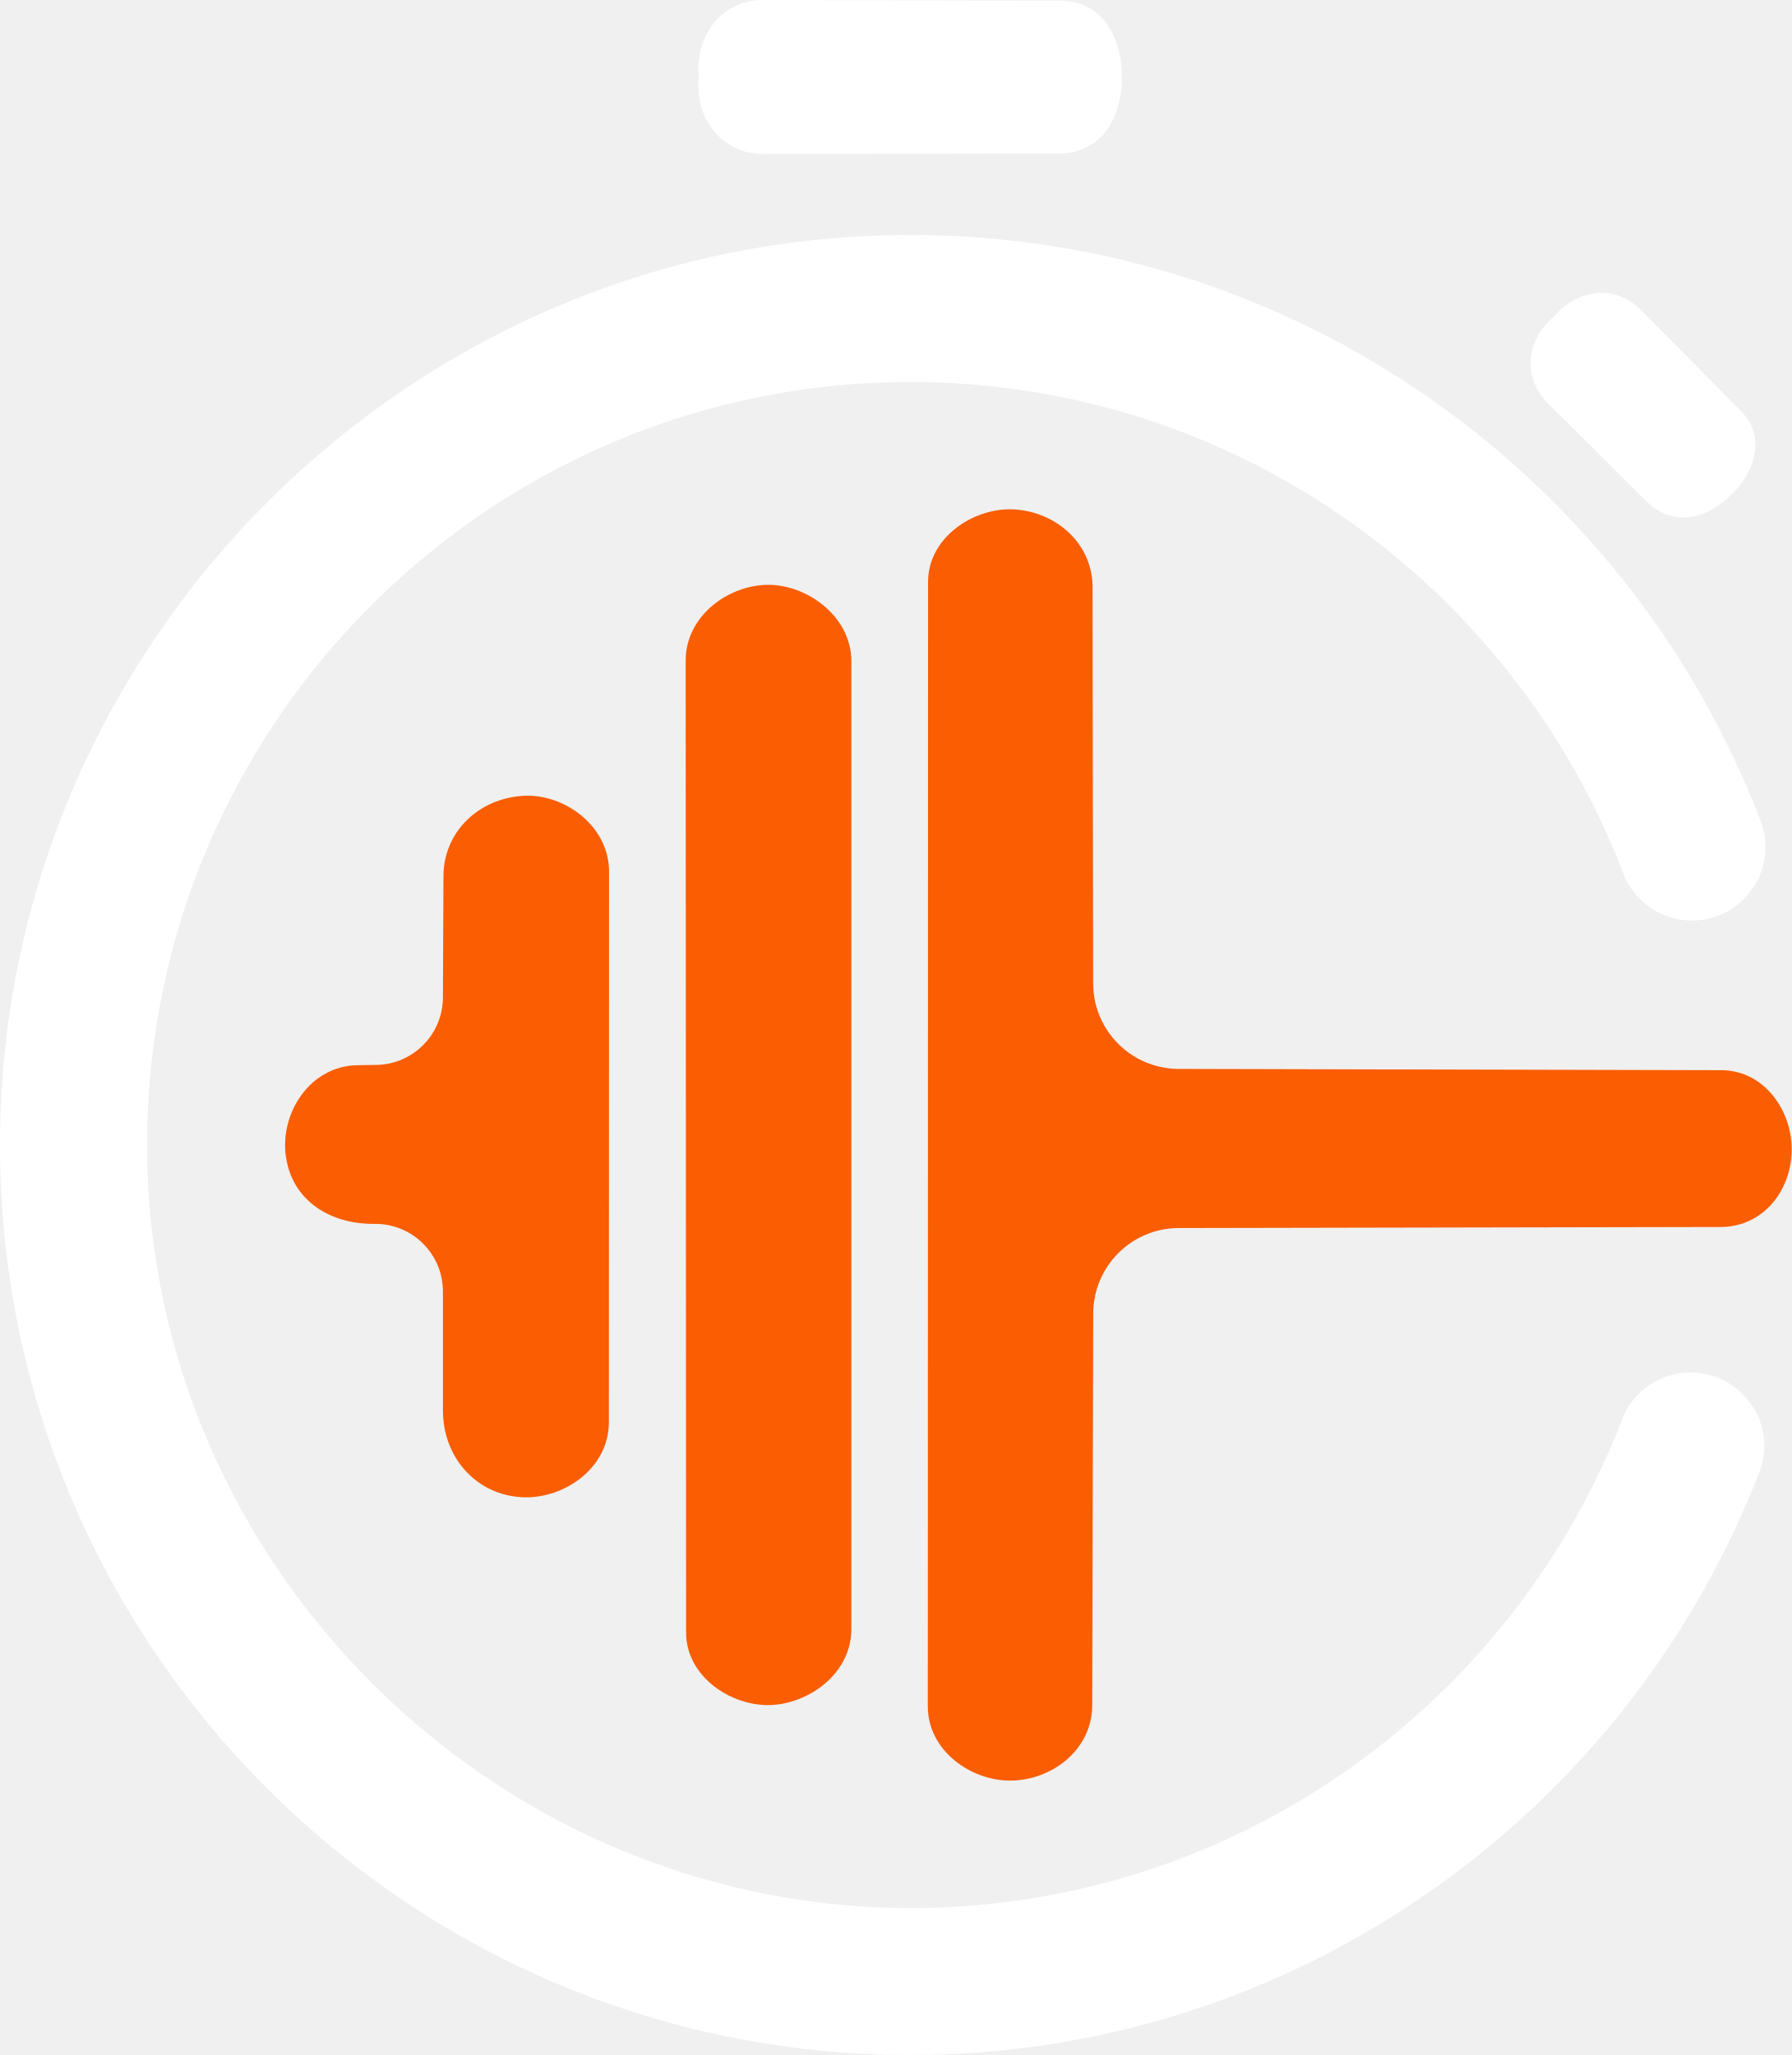
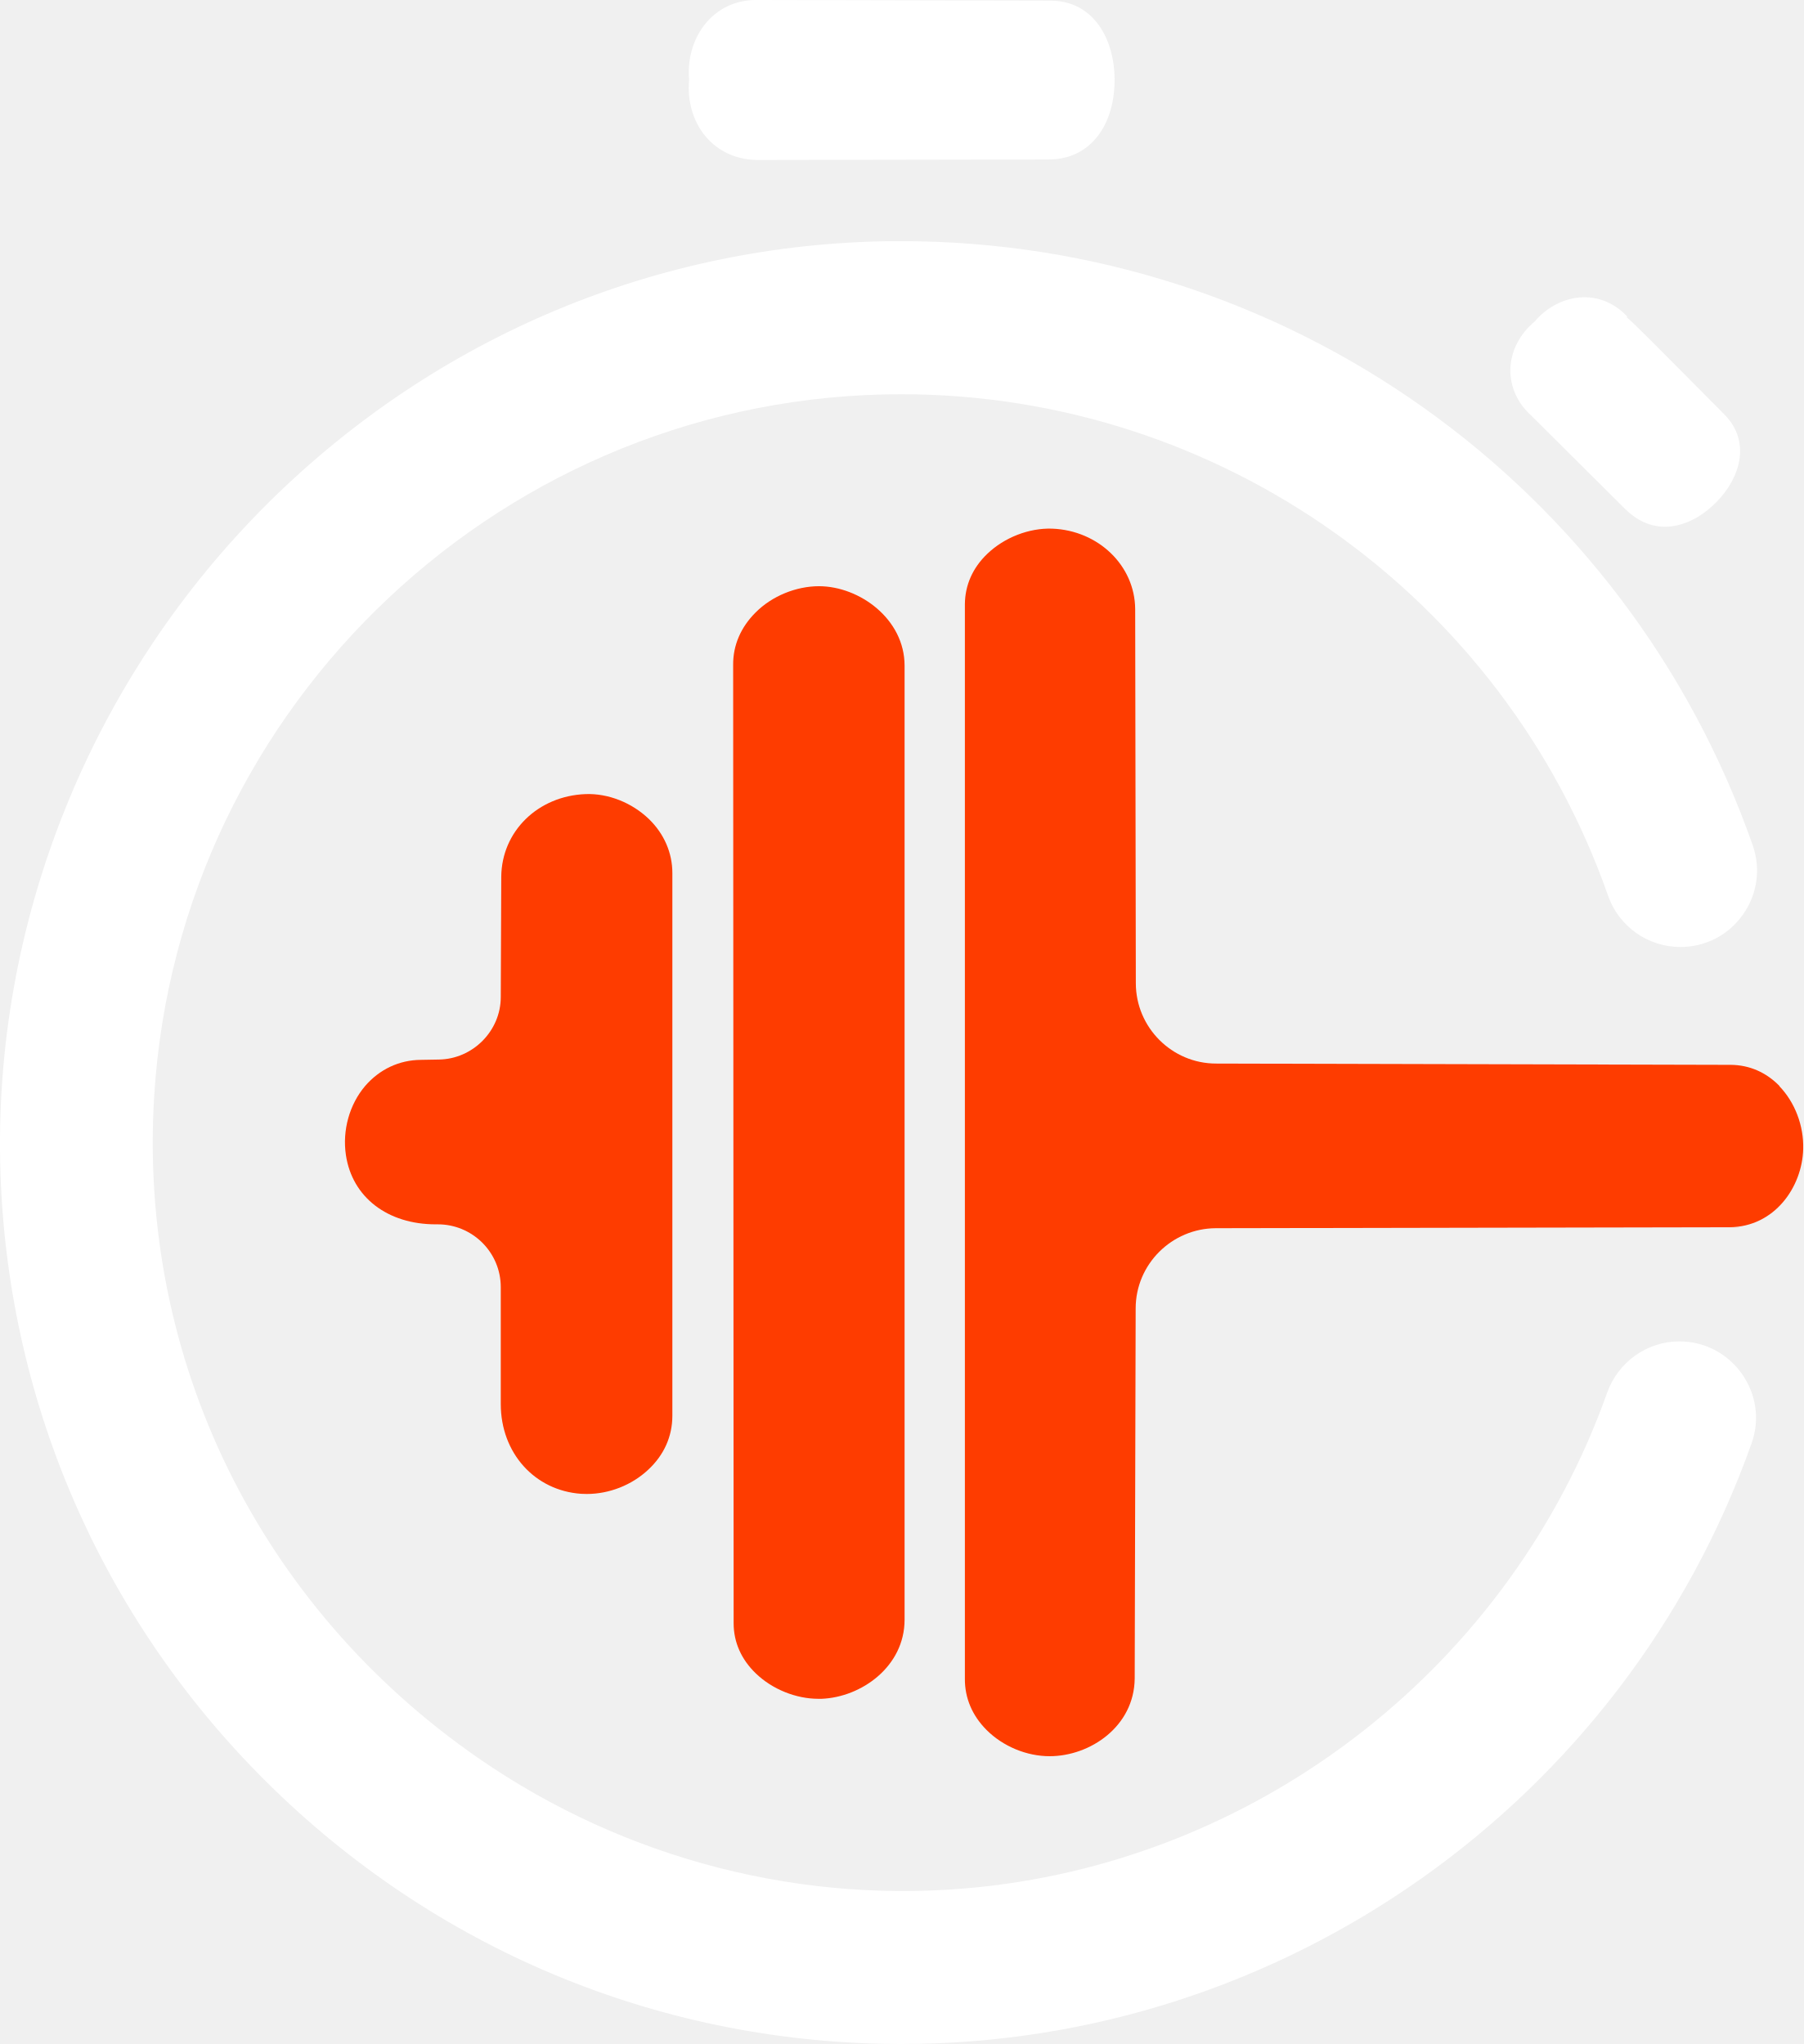
- <svg xmlns="http://www.w3.org/2000/svg" id="Capa_1" version="1.1" viewBox="0 0 207.19 237.64">
+ <svg xmlns="http://www.w3.org/2000/svg" id="Capa_1" version="1.1" viewBox="0 0 112.15 127.13">
  <defs>
    <style>
      .st0 {
        fill: #fff;
      }

      .st1 {
-         display: none;
+         fill: #fe3c00;
      }

      .st2 {
-         fill: #fa5d02;
+         display: none;
      }
    </style>
  </defs>
-   <path class="st1" d="M751.85,998.24c-3.67,0-6.9,2.38-8.03,5.87-11.54,35.74-45.21,61.62-84.79,61.39-24.22-.14-46.19-10.11-62.13-26.1-15.94-15.99-25.84-38-25.9-62.21-.12-48.93,39.64-88.77,88.54-88.77,39.48,0,73,25.97,84.38,61.72,1.12,3.51,4.36,5.91,8.04,5.91h0c5.69,0,9.76-5.53,8.05-10.96-5.03-15.91-13.84-30.49-25.98-42.63-18.8-18.8-43.47-29.63-69.87-30.76-16.4-.7-32.58,2.45-47.29,8.96-12.73,5.64-24.37,13.79-34.11,24.14-18.46,19.61-28.59,45.11-28.59,72.16s10.96,54.6,30.86,74.5c19.9,19.9,46.36,30.86,74.5,30.86s54.6-10.96,74.5-30.86c12.05-12.05,20.82-26.51,25.86-42.28,1.73-5.42-2.37-10.94-8.05-10.94h0Z" />
-   <path class="st0" d="M200.36,57.07c-2.89,2.93-6.87,3.99-9.96.9l-11.11-11.04c-3.33-3.03-2.88-7.6.41-10.33,2.64-3.13,7.13-3.87,10.19-.61,0,0,11.37,11.47,11.37,11.47,2.94,2.95,1.78,6.9-.9,9.62Z" />
-   <path class="st0" d="M129.74,8.78c.03,4.81-2.33,8.97-7.34,8.98l-33.58.05c-5.15.25-8.5-3.9-8.04-8.88-.4-4.77,2.65-9.09,7.76-8.93,0,0,34.14.08,34.14.08,4.78.01,7.03,4.24,7.06,8.69Z" />
-   <path class="st0" d="M187.6,164.11c-11.55,29.89-38.92,51.97-71.79,55.91-30.33,3.63-58.55-8.74-77-29.87-14.65-16.78-23.14-39.08-21.63-63.27,2.87-46.09,41.27-82.71,88.07-82.71,37.59,0,69.77,23.63,82.46,56.82,1.26,3.29,4.41,5.46,7.93,5.46h0c5.94,0,10.08-5.95,7.96-11.5-15.67-41-56.28-69.77-103.17-67.67-25.07,1.13-47.86,11.12-65.38,26.87C13.9,73.15.45,100.55.01,130.84c-.86,58.74,46.68,106.8,105.23,106.8,44.7,0,82.99-28.02,98.21-67.42,2.14-5.54-2.02-11.5-7.96-11.5h0c-3.49,0-6.64,2.12-7.9,5.38Z" />
+   <path class="st2" d="M588.67,989.02c-3.67,0-6.9,2.38-8.03,5.87-11.54,35.74-45.21,61.62-84.79,61.39-24.22-.14-46.19-10.11-62.13-26.1-15.94-15.99-25.84-38-25.9-62.21-.12-48.93,39.64-88.77,88.54-88.77,39.48,0,73,25.97,84.38,61.72,1.12,3.51,4.36,5.91,8.04,5.91h0c5.69,0,9.76-5.53,8.05-10.96-5.03-15.91-13.84-30.49-25.98-42.63-18.8-18.8-43.47-29.63-69.87-30.76-16.4-.7-32.58,2.45-47.29,8.96-12.73,5.64-24.37,13.79-34.11,24.14-18.46,19.61-28.59,45.11-28.59,72.16s10.96,54.6,30.86,74.5c19.9,19.9,46.36,30.86,74.5,30.86s54.6-10.96,74.5-30.86c12.05-12.05,20.82-26.51,25.86-42.28,1.73-5.42-2.37-10.94-8.05-10.94h0Z" />
  <g>
-     <path class="st2" d="M98.45,188.36c0,5.22-4.94,8.63-9.29,8.81-4.53.19-9.82-3.23-9.82-8.39l-.05-112.4c0-5.17,4.97-8.77,9.61-8.75,4.49.02,9.55,3.68,9.55,8.85v111.88Z" />
-     <path class="st2" d="M43.27,141.53c-5.08.04-9.44-2.66-10.2-7.72s2.78-10.59,8.32-10.63l2.11-.03c4.27-.06,7.7-3.53,7.72-7.8l.06-14.08c.04-5.21,4.25-9.06,9.45-9.25,4.54-.17,9.7,3.47,9.7,8.79l-.02,63.63c0,5.5-5.43,9.02-10.19,8.69-5.27-.36-9.01-4.68-9-10.05v-13.71c.01-4.38-3.57-7.91-7.95-7.84h0Z" />
-     <path class="st2" d="M199.01,141.89l-62.71.12c-5.45.01-9.87,4.43-9.88,9.88l-.12,45.39c-.05,5.08-4.67,8.62-9.51,8.63-4.53,0-9.51-3.46-9.5-8.61l.03-130.01c0-5.15,5.25-8.55,9.74-8.39,4.93.18,9.25,3.86,9.28,8.95l.07,45.87c0,5.45,4.42,9.87,9.88,9.89l62.83.15c4.92.04,8.18,4.73,8.06,9.4s-3.38,8.7-8.17,8.73Z" />
+     <path class="st0" d="M101.11,31.7c.7.69,1.53,1.06,2.42,1.06h.01c1.09,0,2.23-.55,3.2-1.54h0c1.46-1.48,2.18-3.74.48-5.45-4.42-4.46-5.66-5.71-6.07-6.04l.04-.04c-.76-.81-1.72-1.23-2.76-1.2-1.12.03-2.22.59-2.99,1.5-.94.78-1.5,1.87-1.52,2.98-.02,1.07.43,2.09,1.29,2.87l5.89,5.86Z" />
+     <path class="st1" d="M50.93,36.46c-1.41,0-2.92.6-3.95,1.64-.91.91-1.4,2.03-1.39,3.25l.03,59.61c0,1.18.48,2.26,1.39,3.13,1.02.98,2.49,1.57,3.88,1.57.07,0,.13,0,.2,0,2.48-.1,5.16-2.01,5.16-4.92v-59.34c0-2.9-2.8-4.93-5.31-4.94Z" />
+     <path class="st1" d="M110.67,67.56c-.83-.86-1.88-1.32-3.04-1.33l-32.01-.08c-2.75,0-4.99-2.25-4.99-5l-.04-23.27c-.02-2.7-2.29-4.89-5.16-5-1.44-.05-2.98.55-4.04,1.57-.91.87-1.38,1.95-1.39,3.13v66.83c-.01,1.2.46,2.3,1.35,3.19,1.02,1.02,2.49,1.63,3.92,1.63h0c2.52,0,5.26-1.85,5.29-4.83l.06-23.02c0-2.75,2.25-4.98,4.99-4.99l31.94-.06h0c2.79-.02,4.52-2.49,4.58-4.87.04-1.45-.52-2.91-1.49-3.91Z" />
+     <path class="st1" d="M36.14,92.91c.12,0,.23.01.35.01,1.39,0,2.8-.55,3.82-1.51.98-.91,1.5-2.07,1.5-3.36v-33.75c0-1.25-.51-2.44-1.46-3.36-1.06-1.02-2.53-1.6-3.93-1.55-2.97.11-5.23,2.32-5.25,5.15l-.03,7.47c0,2.11-1.74,3.86-3.85,3.89l-1.12.02c-1.35.01-2.57.59-3.46,1.62-.98,1.15-1.43,2.76-1.2,4.3.39,2.62,2.58,4.31,5.59,4.31.02,0,.04,0,.06,0h0s.04,0,.07,0c1.03,0,2,.4,2.74,1.12.75.74,1.17,1.73,1.17,2.79v7.27c0,3.03,2.1,5.38,5,5.58Z" />
+     <path class="st0" d="M47.12,9.95c.08,0,.16,0,.24,0l17.81-.03c1.13,0,2.06-.37,2.78-1.1.89-.9,1.37-2.29,1.36-3.92-.02-2.41-1.26-4.85-3.99-4.86L47.22,0c-1.26-.04-2.34.39-3.15,1.24-.9.95-1.34,2.32-1.22,3.72-.13,1.43.31,2.79,1.2,3.72.79.82,1.87,1.27,3.07,1.27Z" />
+     <path class="st0" d="M104.43,83.43c-2.01,0-3.81,1.28-4.49,3.19h0c-5.99,16.84-21.31,28.91-39.04,30.75-10.95,1.14-22-1.7-31.11-7.99-13.67-9.44-21.22-24.86-20.2-41.24,1.53-24.46,21.94-43.62,46.46-43.62,19.75,0,37.41,12.54,43.95,31.2.67,1.9,2.47,3.18,4.49,3.18,1.56,0,2.98-.73,3.89-2.01.9-1.27,1.12-2.85.61-4.32-7.9-22.54-29.12-37.57-52.93-37.57-.21,0-.42,0-.63,0-14.49.16-28.2,5.89-38.61,16.14C5.63,42.17-.49,57.41.03,72.98c.49,14.55,6.54,28.17,17.04,38.34,10.53,10.2,24.37,15.81,38.99,15.81,23.69,0,44.93-15.02,52.86-37.36.52-1.47.3-3.04-.6-4.32-.91-1.28-2.33-2.02-3.89-2.02Z" />
  </g>
</svg>
